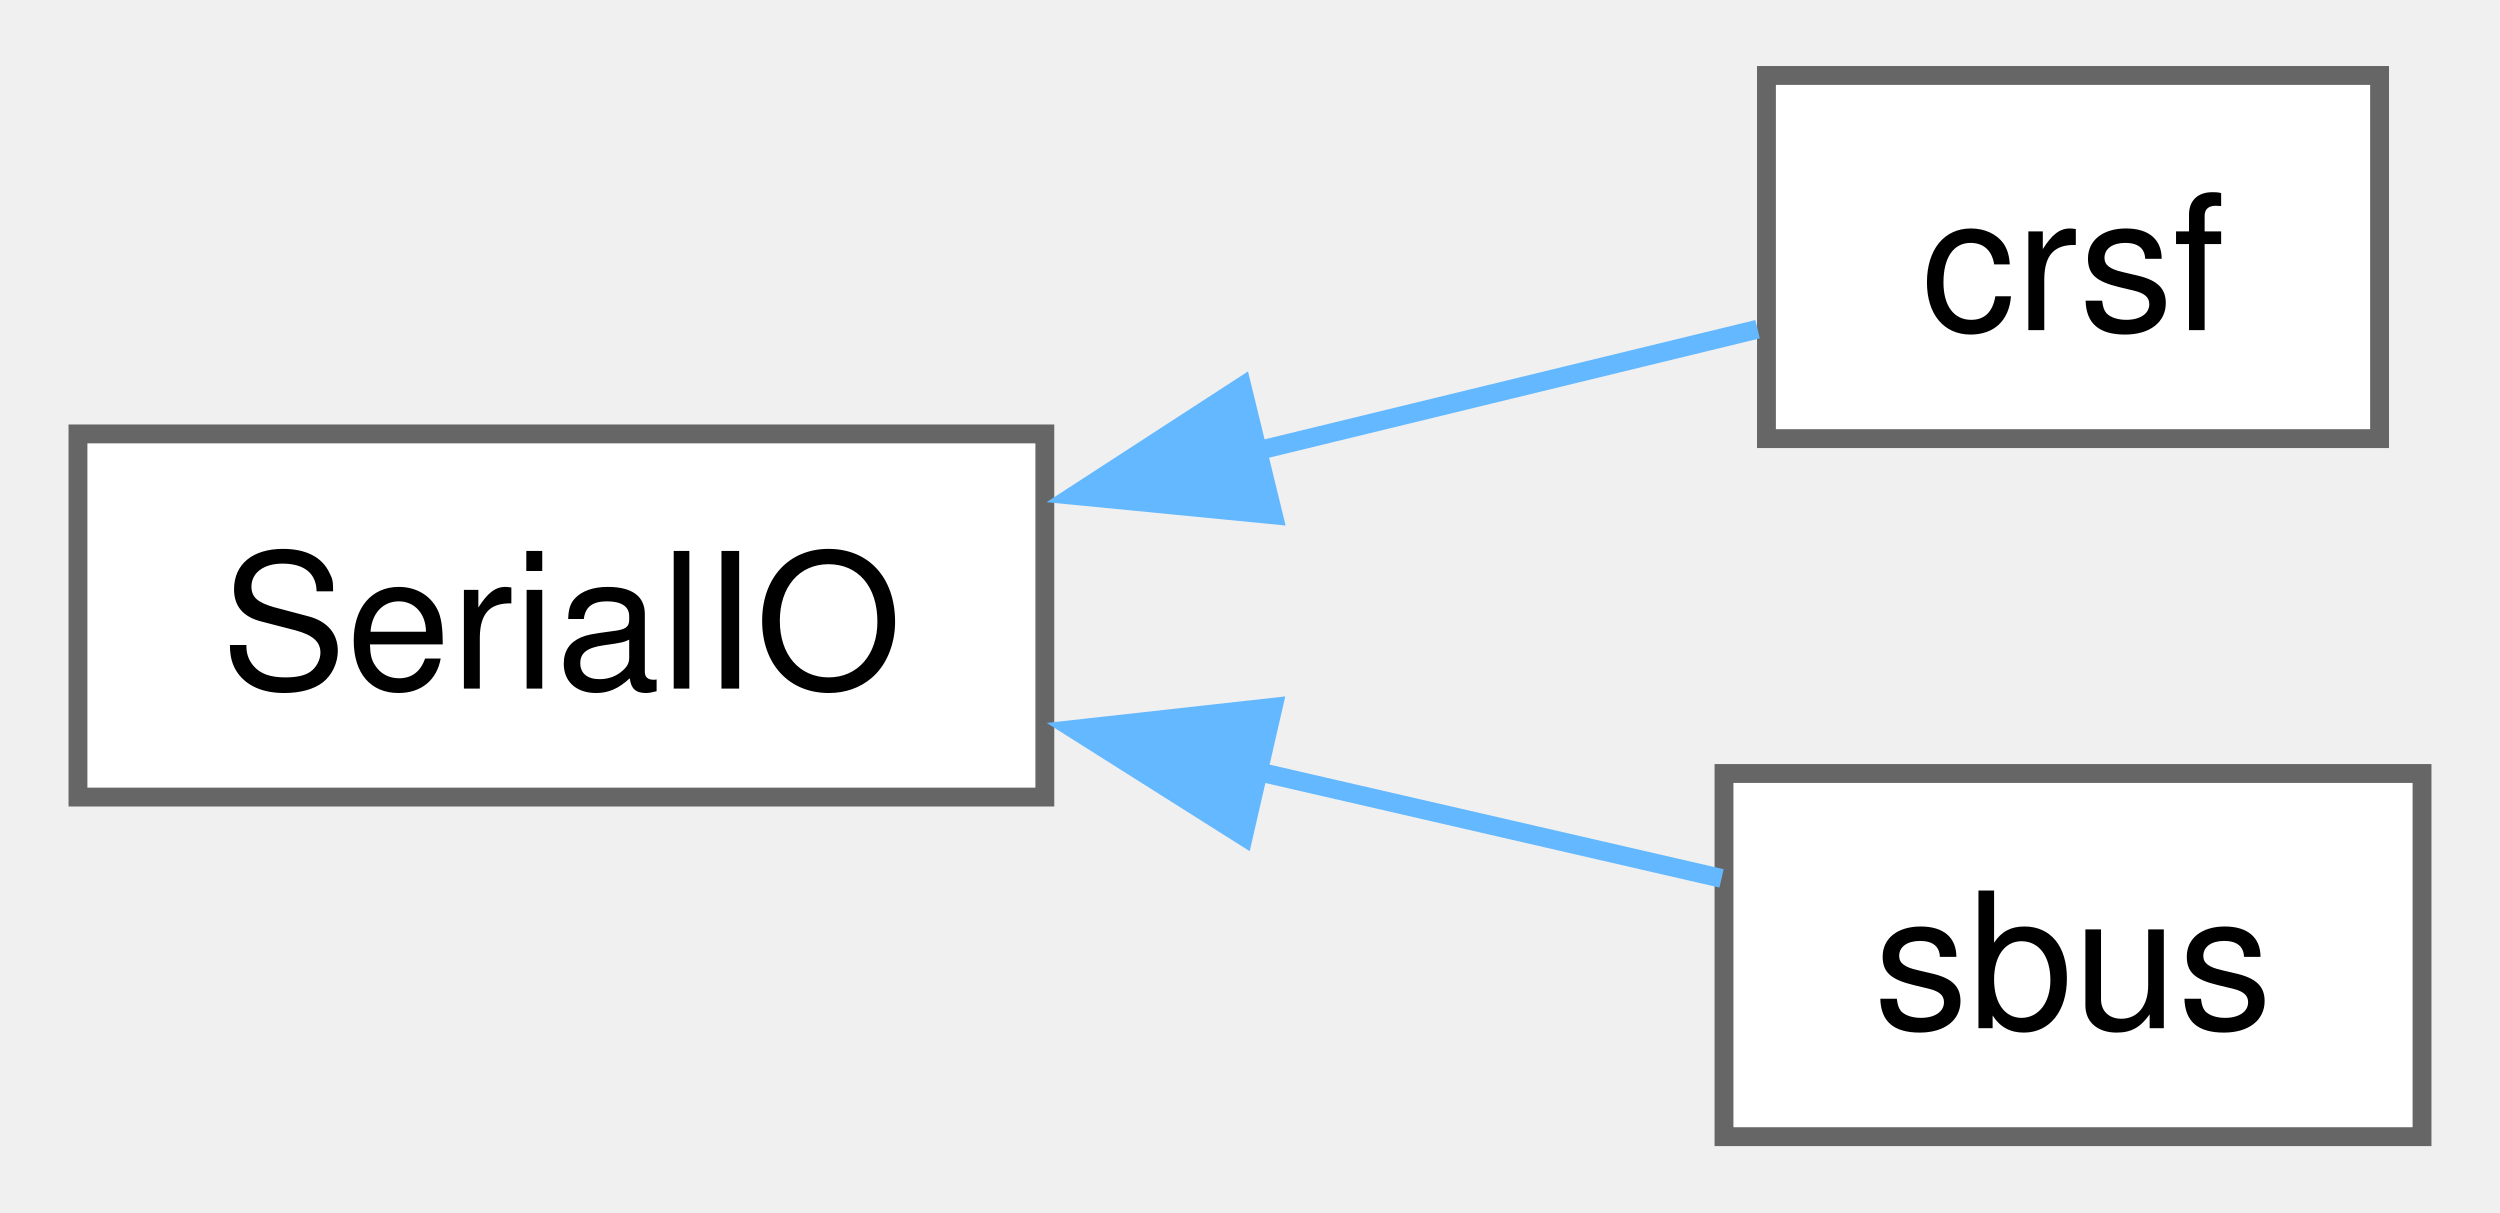
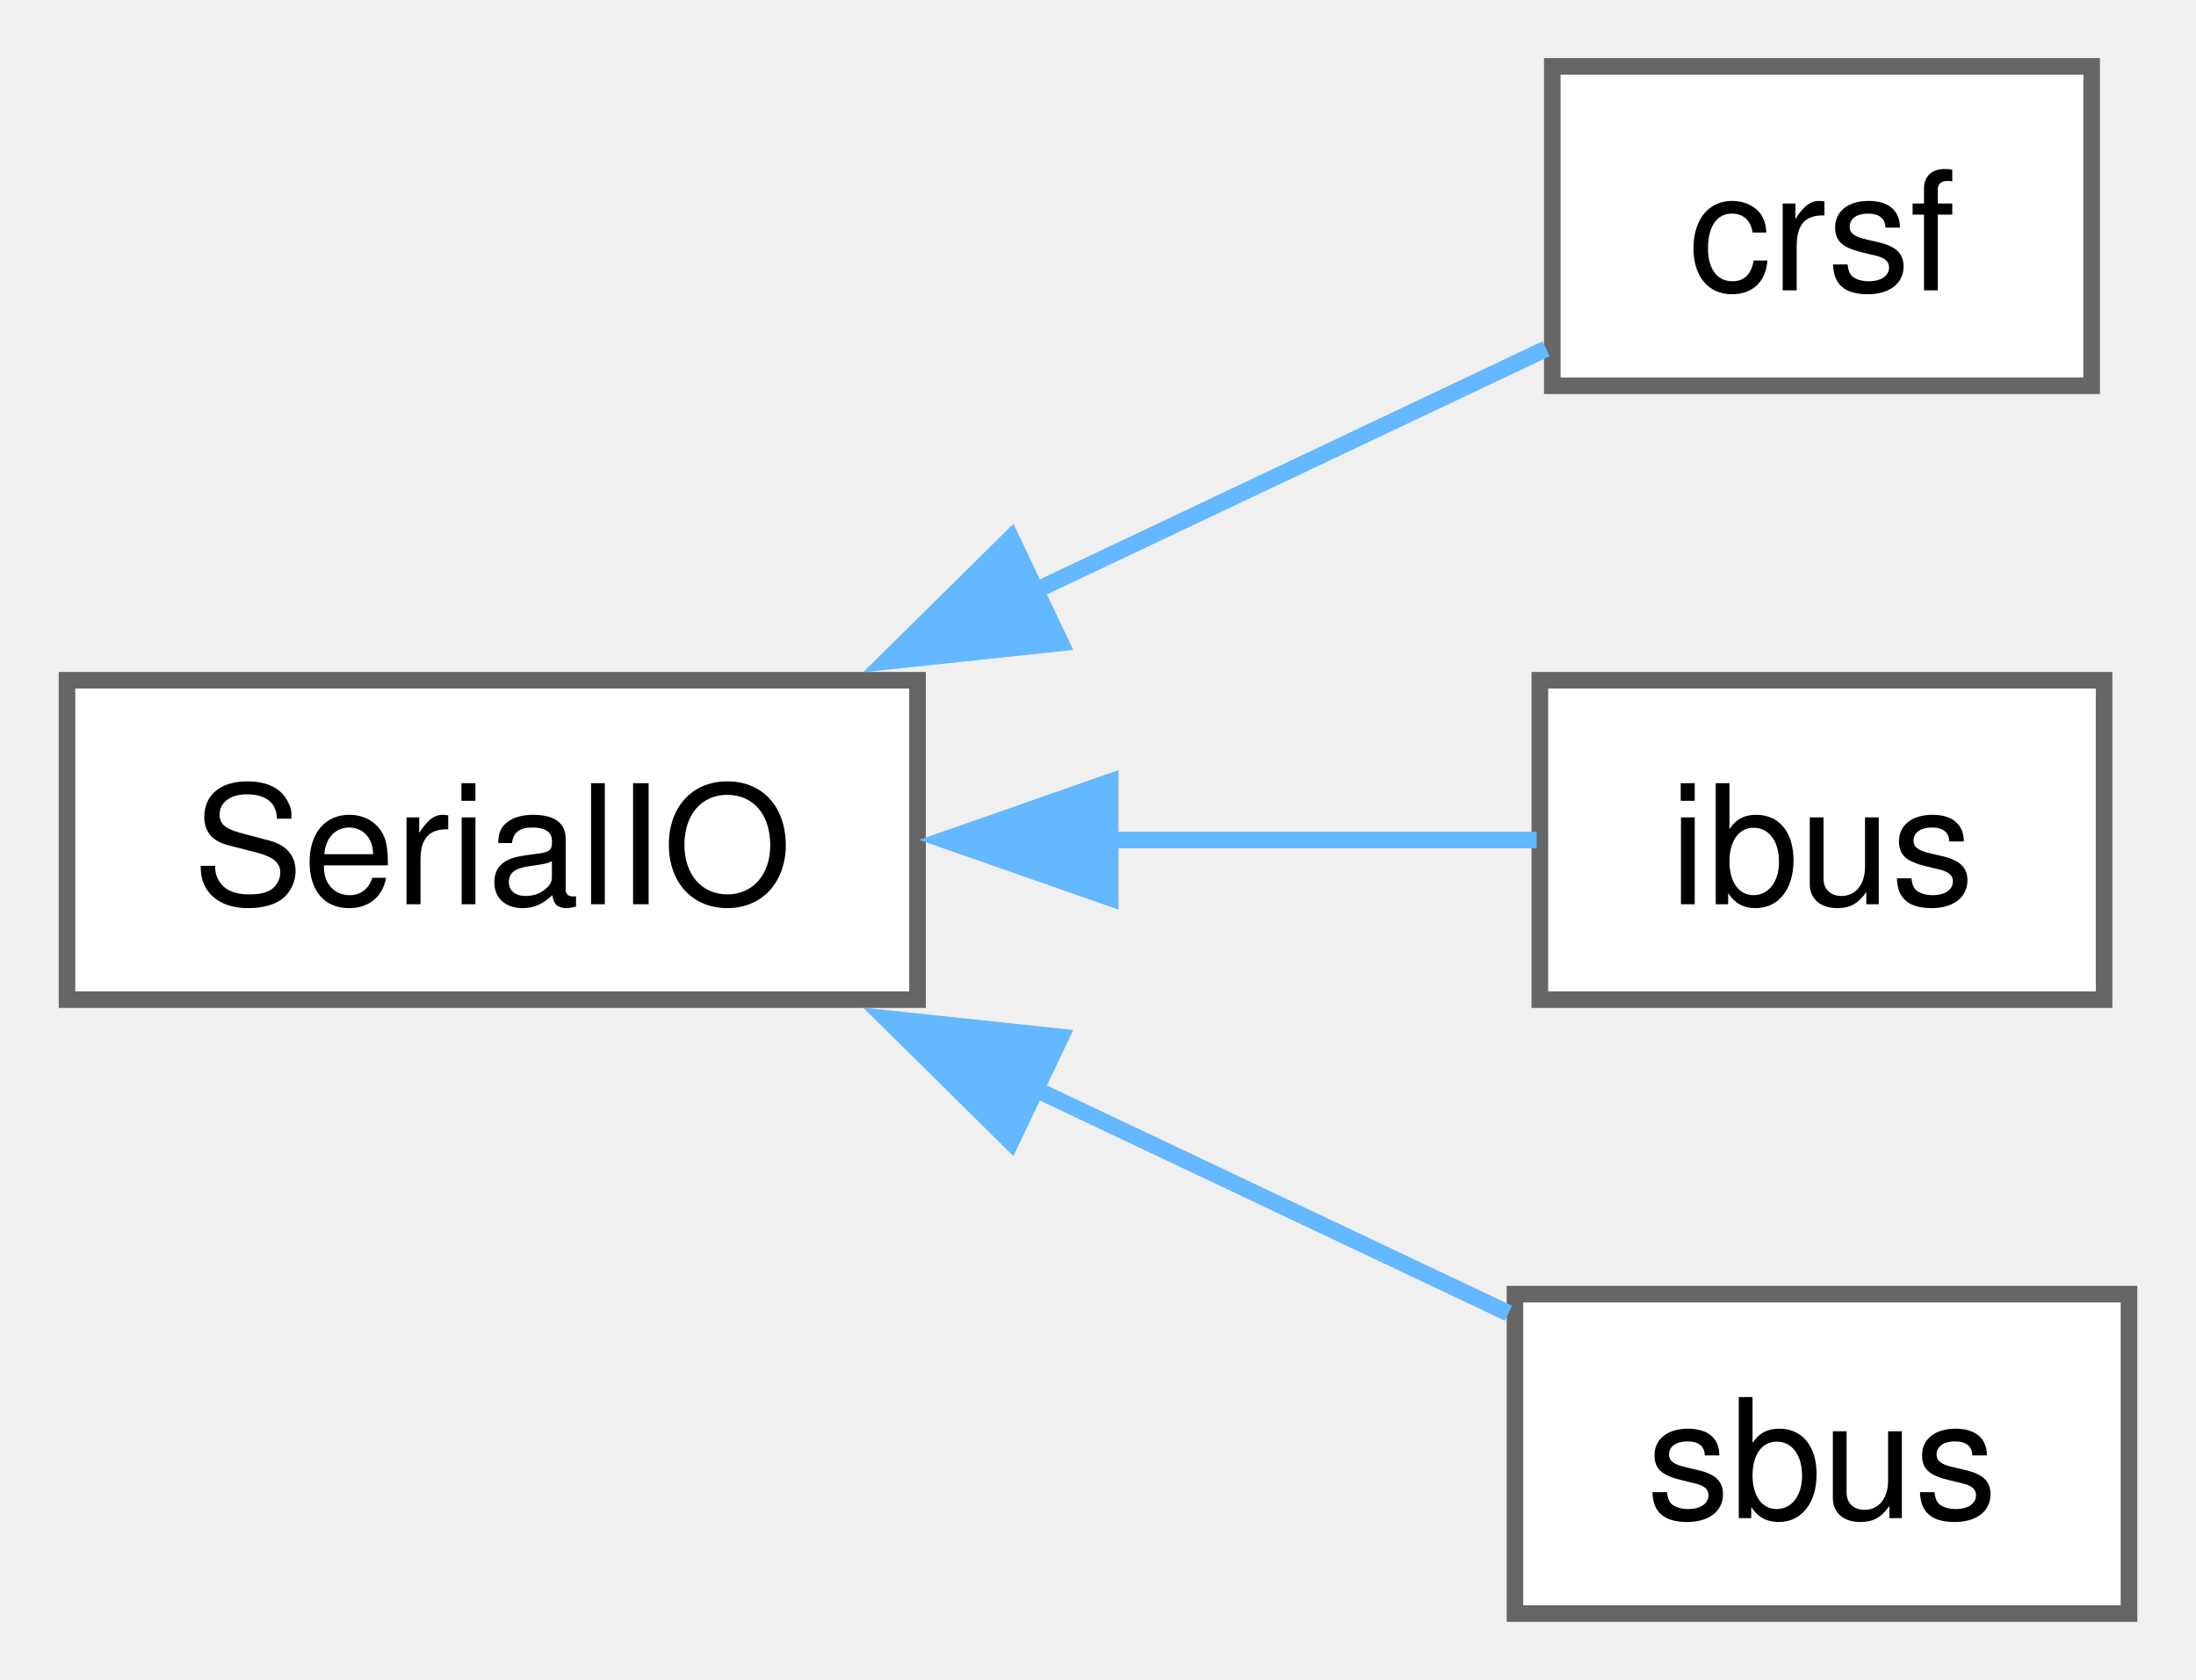
- <svg xmlns="http://www.w3.org/2000/svg" xmlns:xlink="http://www.w3.org/1999/xlink" width="132pt" height="64pt" viewBox="0.00 0.00 132.25 64.25">
-   <g id="graph0" class="graph" transform="scale(1 1) rotate(0) translate(4 60.25)">
+ <svg xmlns="http://www.w3.org/2000/svg" xmlns:xlink="http://www.w3.org/1999/xlink" width="132pt" height="101pt" viewBox="0.00 0.00 132.25 101.25">
+   <g id="graph0" class="graph" transform="scale(1 1) rotate(0) translate(4 97.25)">
    <g id="Node000000" class="node">
      <g id="a_Node000000">
        <a xlink:href="classSerialIO.html" target="_top" xlink:title="Class that stores state and functions for initialising and decoding rc protocol.">
-           <polygon fill="white" stroke="#666666" points="51.25,-37.25 0,-37.25 0,-18 51.25,-18 51.25,-37.25" />
-           <text text-anchor="middle" x="25.62" y="-23.75" font-family="Helvetica,sans-Serif" font-size="10.00">SerialIO</text>
+           <polygon fill="white" stroke="#666666" points="51.25,-56.25 0,-56.25 0,-37 51.25,-37 51.25,-56.25" />
+           <text text-anchor="middle" x="25.62" y="-42.75" font-family="Helvetica,sans-Serif" font-size="10.00">SerialIO</text>
        </a>
      </g>
    </g>
    <g id="Node000001" class="node">
      <g id="a_Node000001">
        <a xlink:href="classcrsf.html" target="_top" xlink:title="A class for handling CRSF protocol communication.">
-           <polygon fill="white" stroke="#666666" points="122,-56.25 89.5,-56.25 89.5,-37 122,-37 122,-56.25" />
-           <text text-anchor="middle" x="105.75" y="-42.75" font-family="Helvetica,sans-Serif" font-size="10.00">crsf</text>
+           <polygon fill="white" stroke="#666666" points="122,-93.25 89.5,-93.25 89.5,-74 122,-74 122,-93.25" />
+           <text text-anchor="middle" x="105.75" y="-79.75" font-family="Helvetica,sans-Serif" font-size="10.00">crsf</text>
        </a>
      </g>
    </g>
    <g id="edge1_Node000000_Node000001" class="edge">
      <g id="a_edge1_Node000000_Node000001">
        <a xlink:title=" ">
-           <path fill="none" stroke="#63b8ff" d="M62.46,-36.34C71.78,-38.61 81.36,-40.94 89.03,-42.8" />
-           <polygon fill="#63b8ff" stroke="#63b8ff" points="63.36,-32.96 52.81,-33.99 61.7,-39.76 63.36,-32.96" />
+           <path fill="none" stroke="#63b8ff" d="M58.23,-61.59C68.87,-66.63 80.27,-72.03 89.13,-76.23" />
+           <polygon fill="#63b8ff" stroke="#63b8ff" points="59.88,-58.5 49.34,-57.38 56.88,-64.83 59.88,-58.5" />
        </a>
      </g>
    </g>
    <g id="Node000002" class="node">
      <g id="a_Node000002">
+         <a xlink:href="classibus.html" target="_top" xlink:title="A class for handling IBUS protocol communication.">
+           <polygon fill="white" stroke="#666666" points="122.75,-56.25 88.75,-56.25 88.75,-37 122.75,-37 122.75,-56.25" />
+           <text text-anchor="middle" x="105.75" y="-42.75" font-family="Helvetica,sans-Serif" font-size="10.00">ibus</text>
+         </a>
+       </g>
+     </g>
+     <g id="edge2_Node000000_Node000002" class="edge">
+       <g id="a_edge2_Node000000_Node000002">
+         <a xlink:title=" ">
+           <path fill="none" stroke="#63b8ff" d="M62.59,-46.62C71.69,-46.62 81.01,-46.62 88.56,-46.62" />
+           <polygon fill="#63b8ff" stroke="#63b8ff" points="62.86,-43.13 52.86,-46.63 62.86,-50.13 62.86,-43.13" />
+         </a>
+       </g>
+     </g>
+     <g id="Node000003" class="node">
+       <g id="a_Node000003">
        <a xlink:href="classsbus.html" target="_top" xlink:title="A class for handling SBUS protocol communication.">
          <polygon fill="white" stroke="#666666" points="124.25,-19.25 87.25,-19.25 87.25,0 124.25,0 124.25,-19.25" />
          <text text-anchor="middle" x="105.75" y="-5.75" font-family="Helvetica,sans-Serif" font-size="10.00">sbus</text>
        </a>
      </g>
    </g>
-     <g id="edge2_Node000000_Node000002" class="edge">
-       <g id="a_edge2_Node000000_Node000002">
+     <g id="edge3_Node000000_Node000003" class="edge">
+       <g id="a_edge3_Node000000_Node000003">
        <a xlink:title=" ">
-           <path fill="none" stroke="#63b8ff" d="M62.37,-19.39C70.97,-17.41 79.78,-15.38 87.12,-13.69" />
-           <polygon fill="#63b8ff" stroke="#63b8ff" points="61.78,-15.93 52.82,-21.59 63.35,-22.76 61.78,-15.93" />
+           <path fill="none" stroke="#63b8ff" d="M58.19,-31.68C67.95,-27.05 78.37,-22.12 86.86,-18.1" />
+           <polygon fill="#63b8ff" stroke="#63b8ff" points="56.88,-28.42 49.34,-35.87 59.88,-34.75 56.88,-28.42" />
        </a>
      </g>
    </g>
  </g>
</svg>
